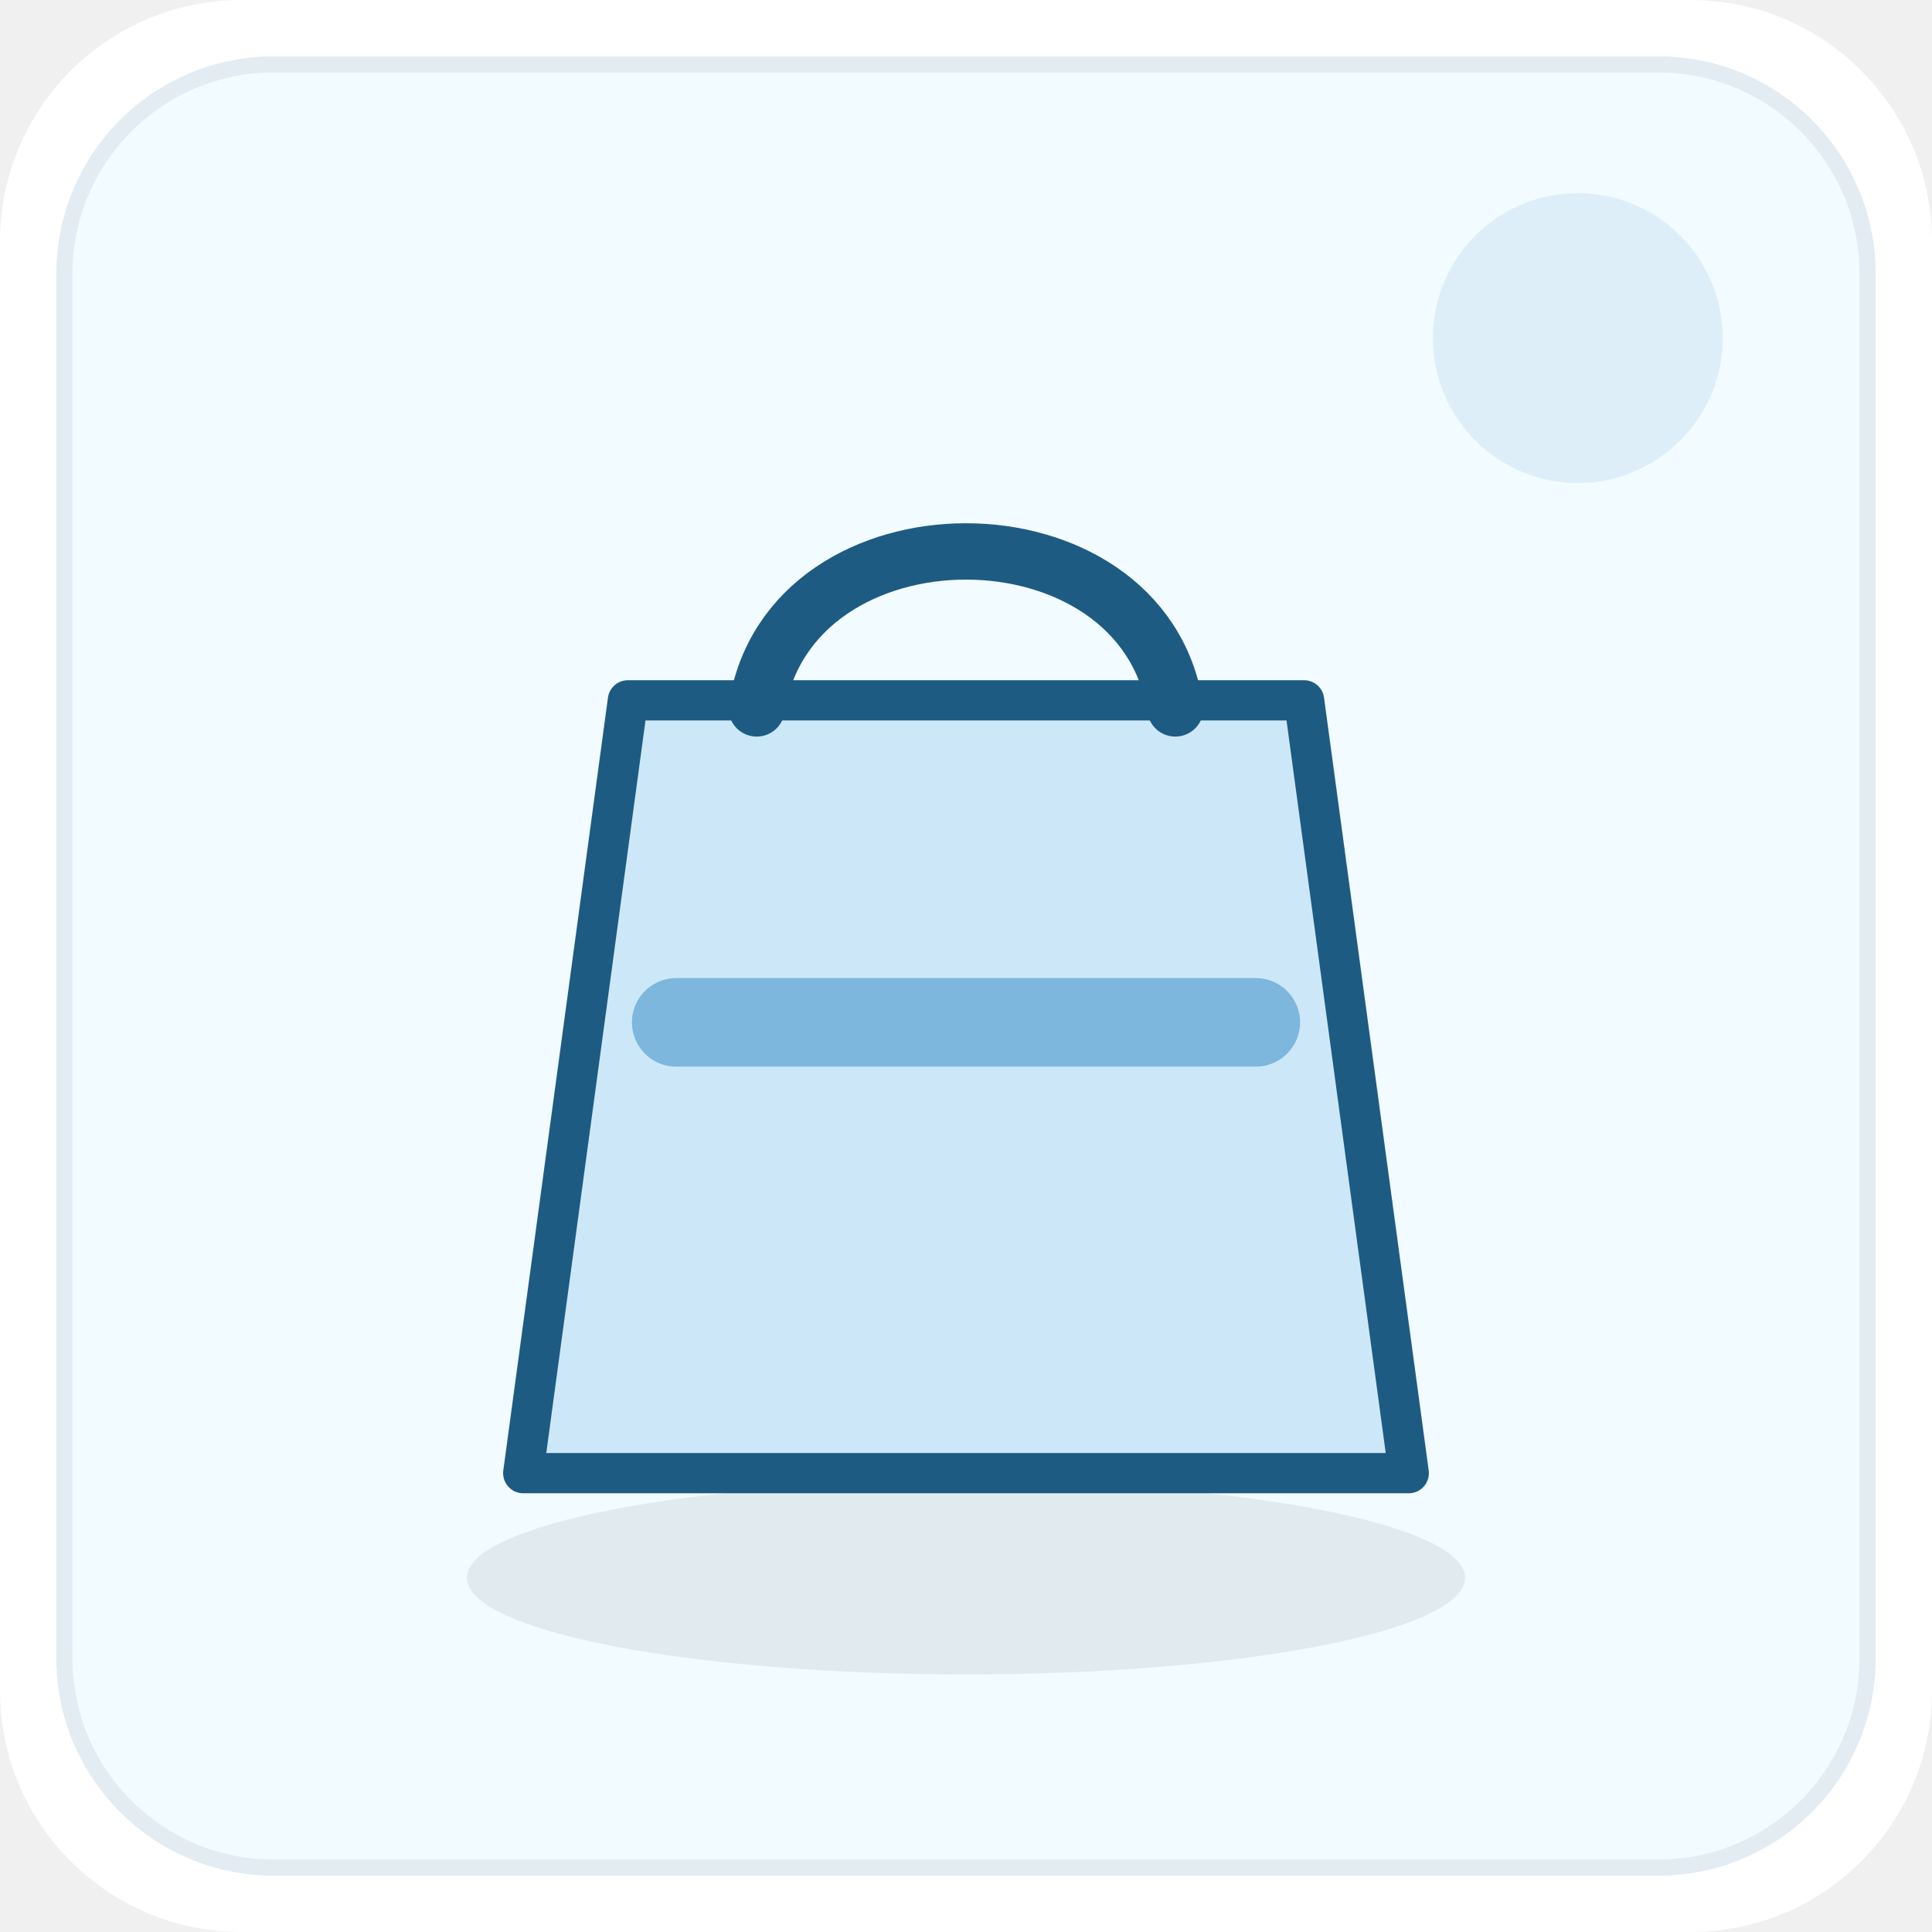
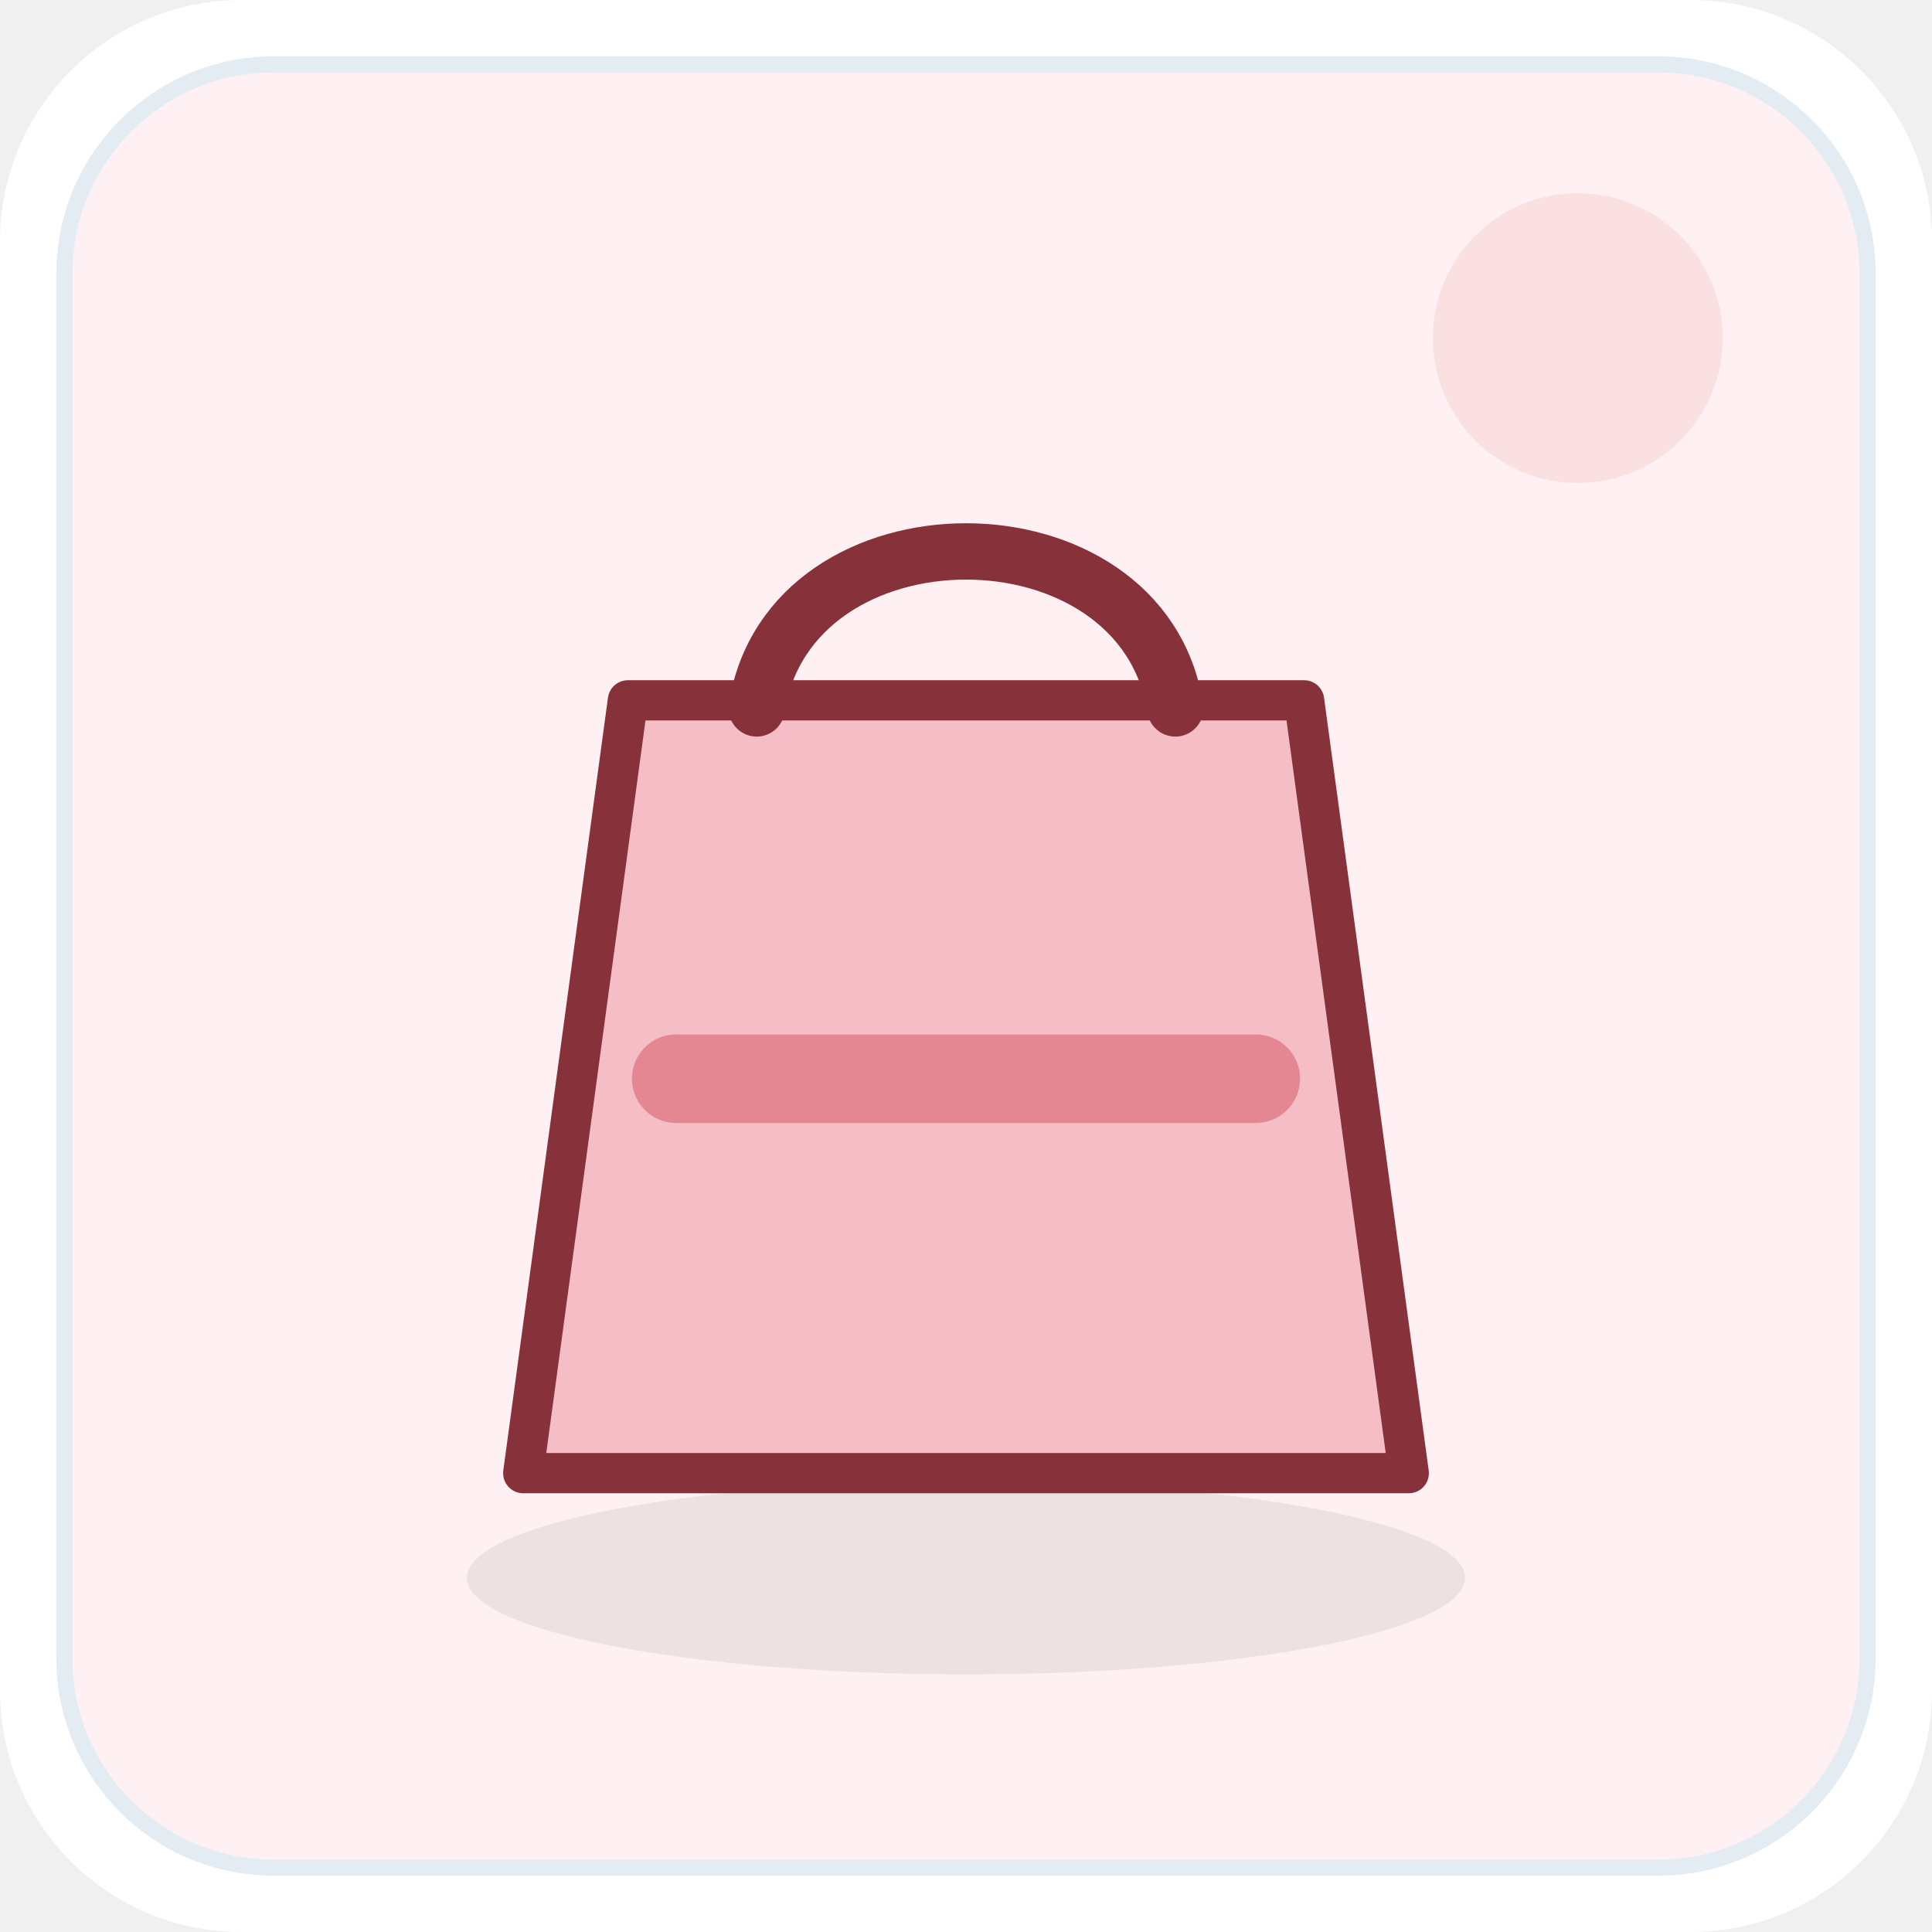
<svg xmlns="http://www.w3.org/2000/svg" viewBox="0 0 240 240" role="img" aria-label="塑料袋">
  <rect width="240" height="240" rx="30" fill="#fff" />
-   <rect x="8" y="8" width="224" height="224" rx="26" fill="#f2fbff" stroke="#e3ebf3" stroke-width="2" />
-   <circle cx="196" cy="42" r="18" fill="#3d8ec7" opacity=".12" />
+   <rect x="8" y="8" width="224" height="224" rx="26" fill="#fff1f3" stroke="#e3ebf3" stroke-width="2" />
+   <circle cx="196" cy="42" r="18" fill="#d95b68" opacity=".12" />
  <ellipse cx="120" cy="196" rx="62" ry="12" fill="#17202a" opacity=".08" />
-   <path d="M78 87h84l13 96H65L78 87Z" fill="#cce8f8" stroke="#1e5b82" stroke-width="5" stroke-linejoin="round" />
-   <path d="M94 88c4-26 48-26 52 0" fill="none" stroke="#1e5b82" stroke-width="7" stroke-linecap="round" />
-   <path d="M84 127h72" stroke="#3d8ec7" stroke-width="11" opacity=".55" stroke-linecap="round" />
+   <path d="M78 87h84l13 96H65L78 87Z" fill="#f5bdc5" stroke="#87313b" stroke-width="5" stroke-linejoin="round" />
+   <path d="M94 88c4-26 48-26 52 0" fill="none" stroke="#87313b" stroke-width="7" stroke-linecap="round" />
+   <path d="M84 134h72" stroke="#d95b68" stroke-width="11" opacity=".55" stroke-linecap="round" />
</svg>
